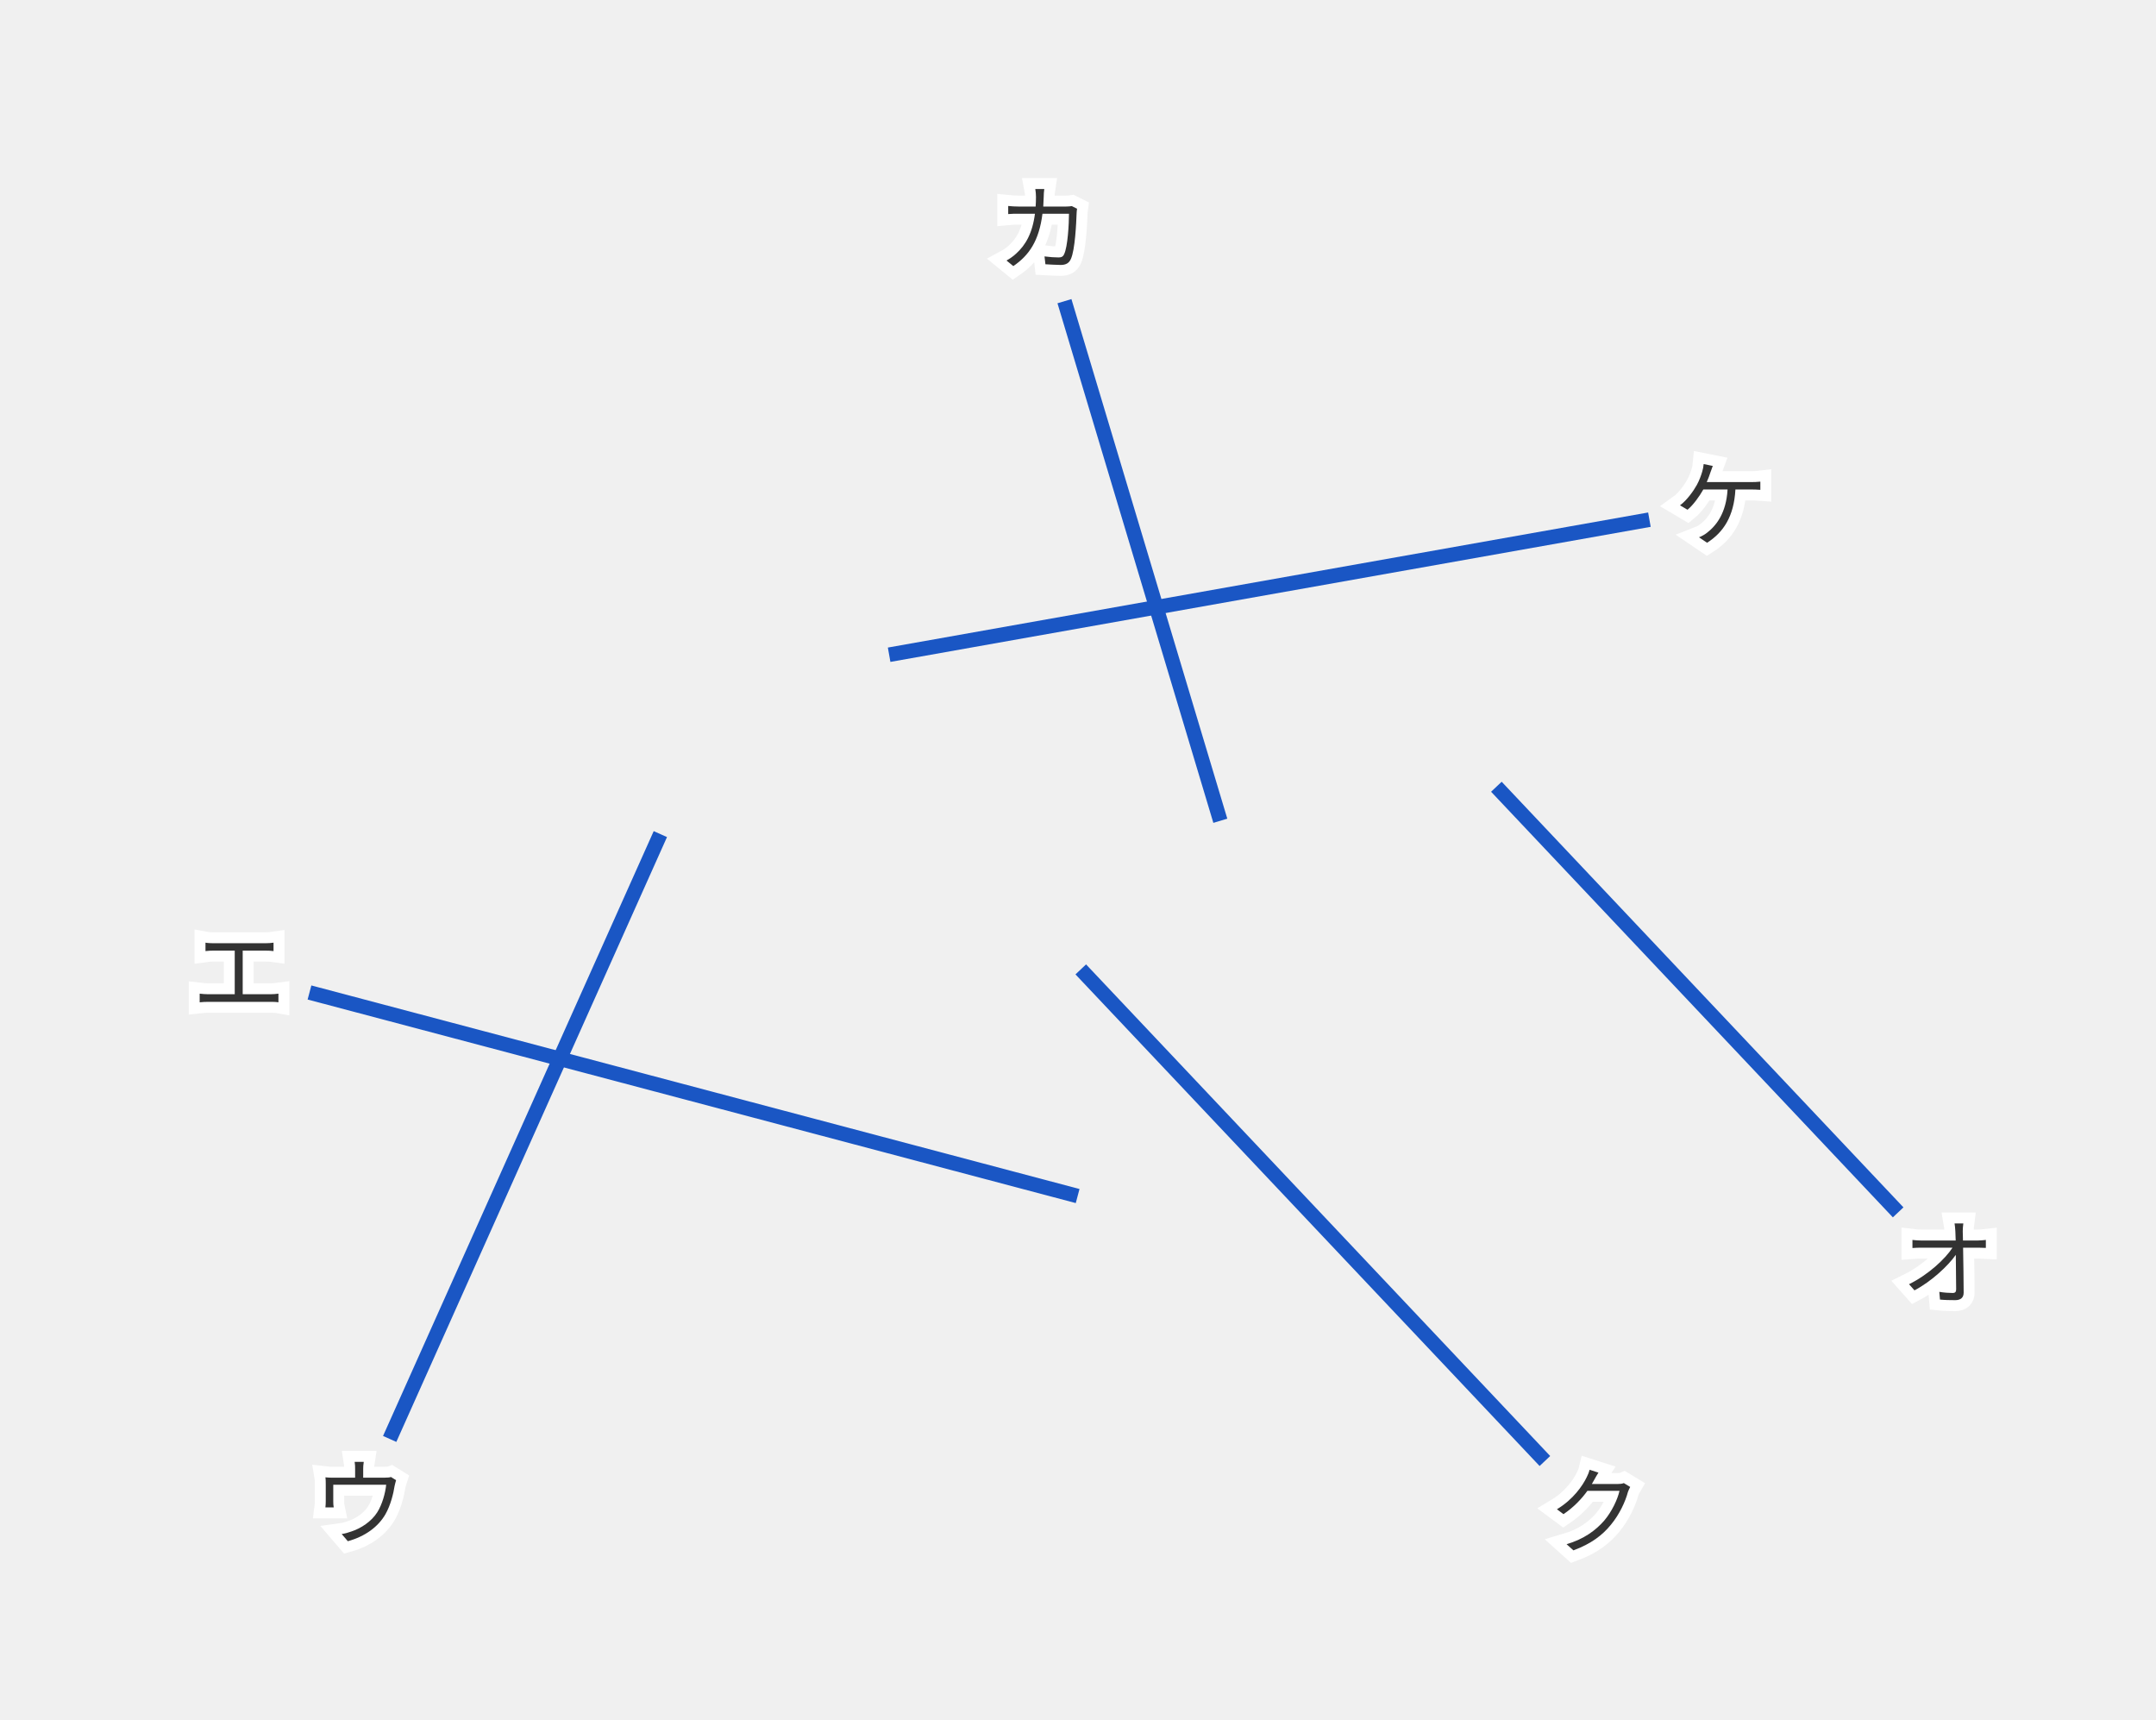
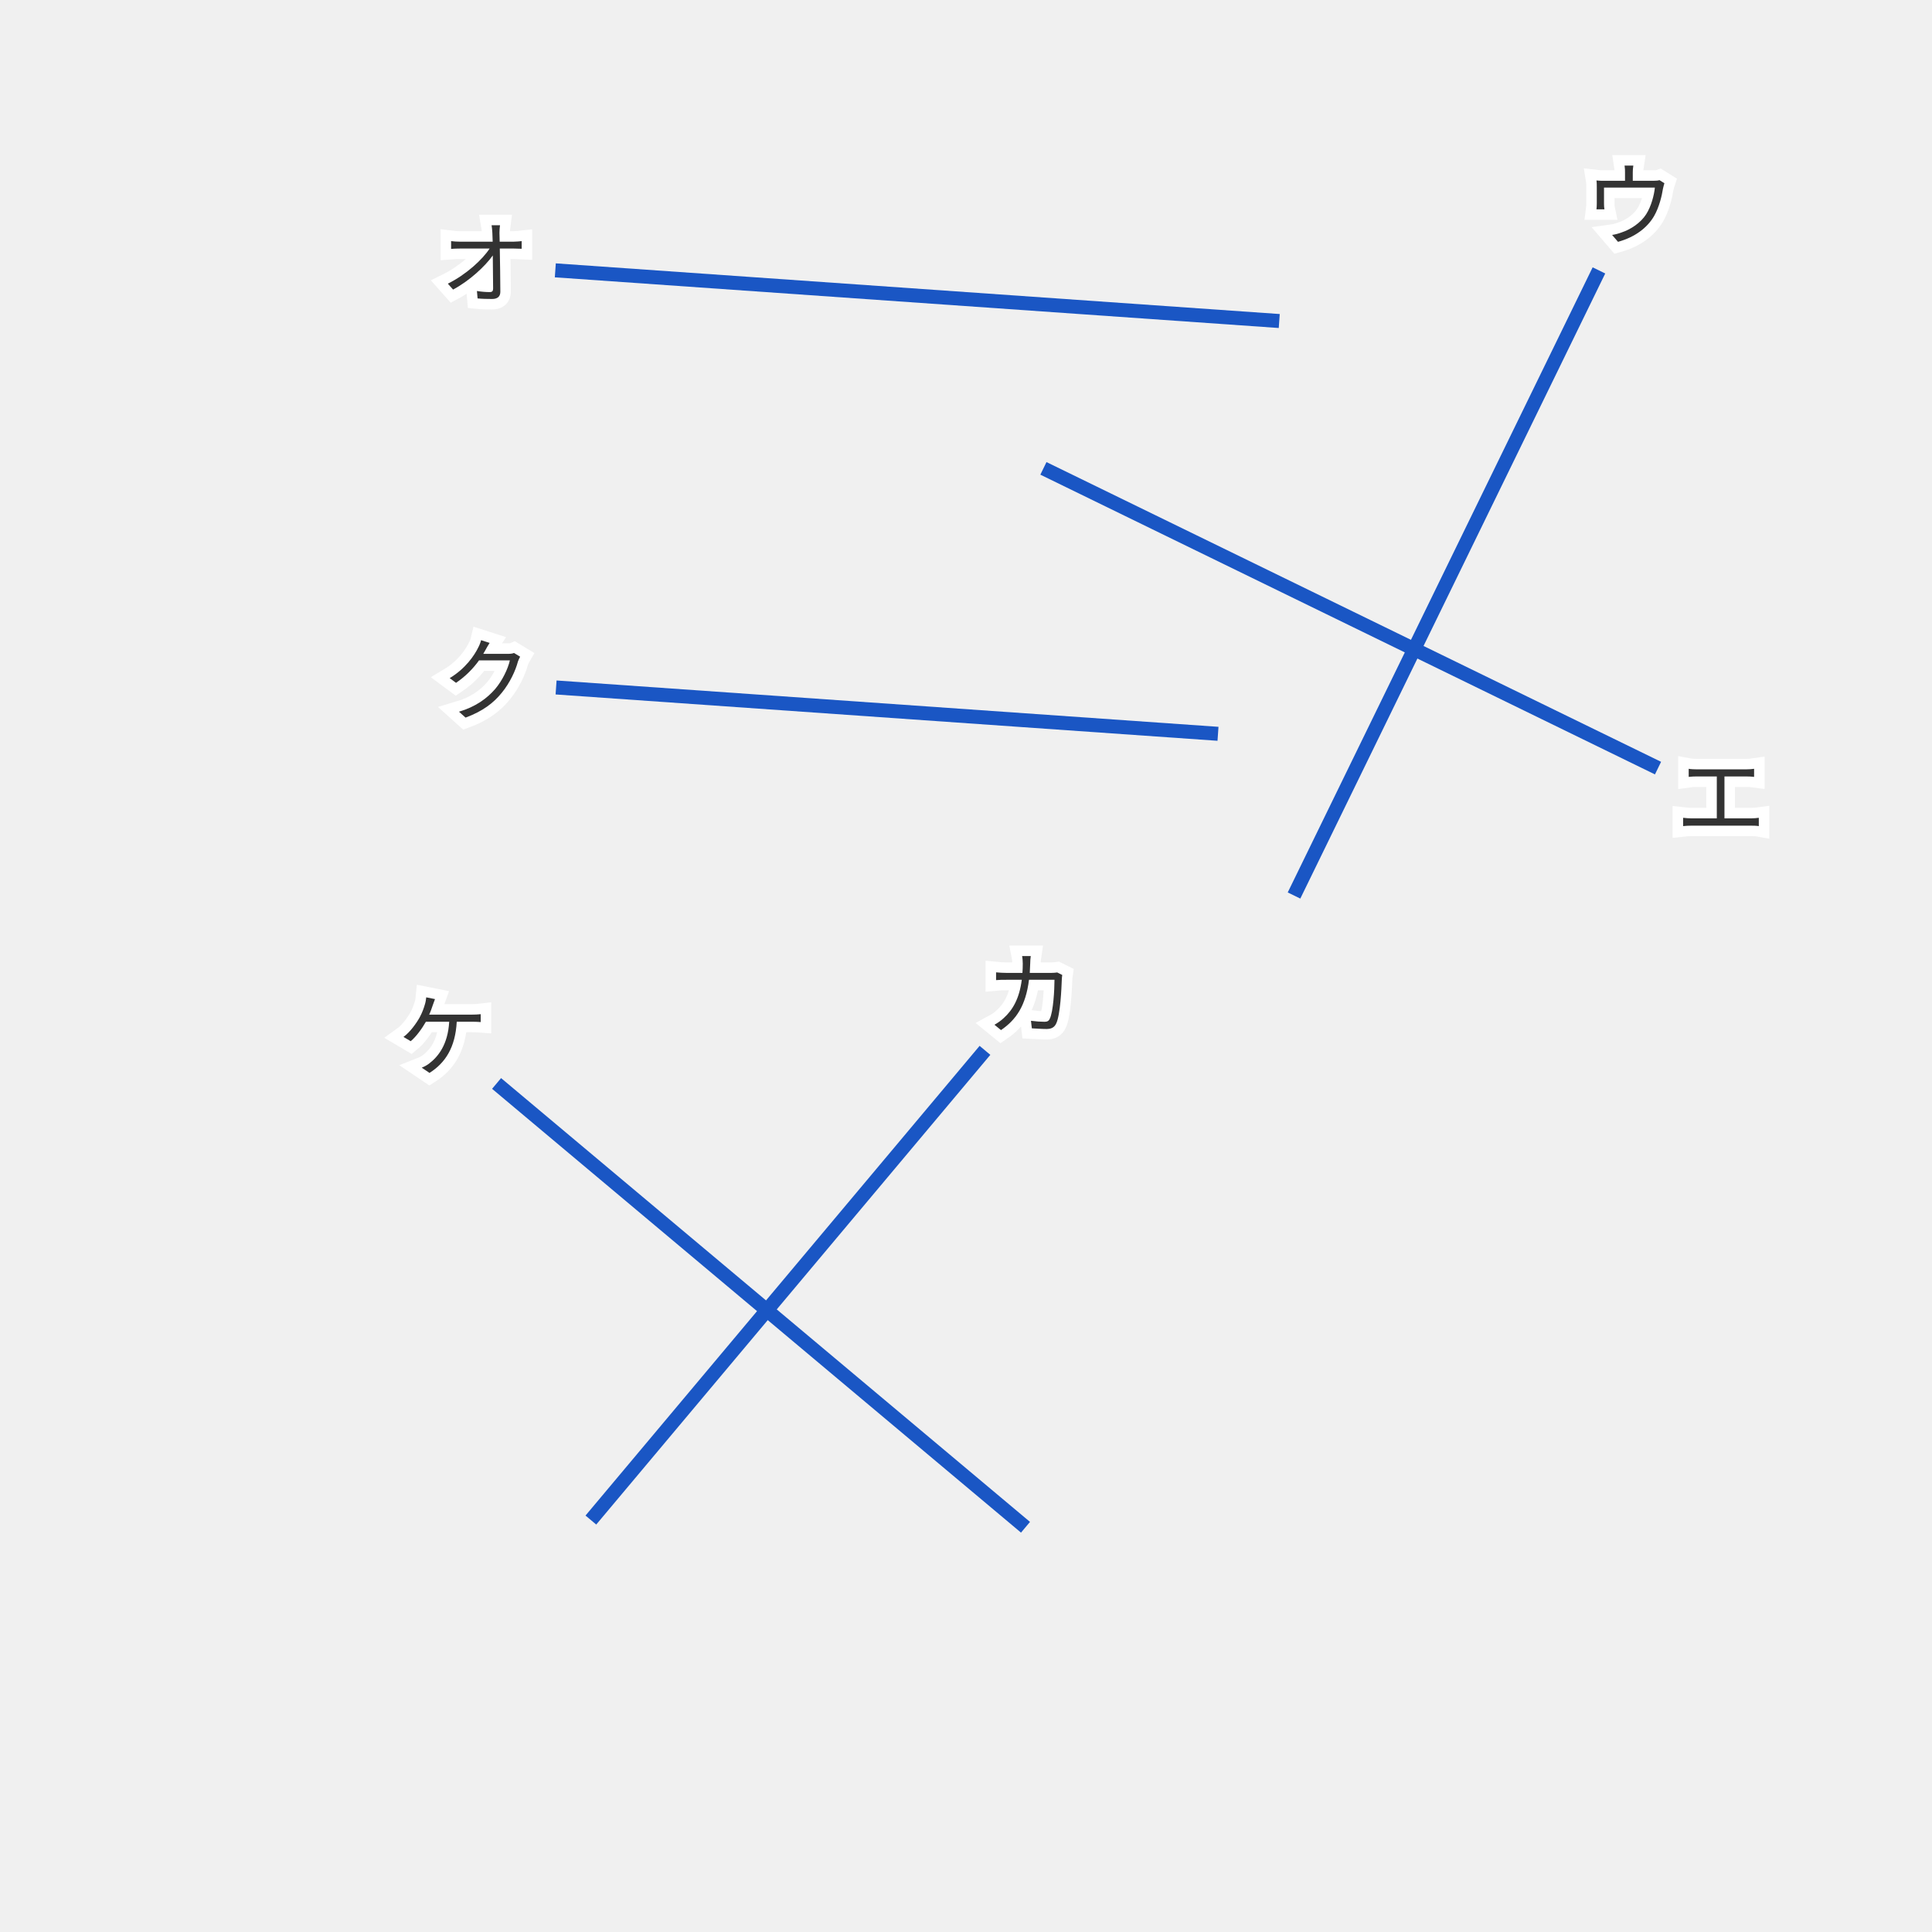
- <svg xmlns="http://www.w3.org/2000/svg" viewBox="-18.0 -18.0 296.0 236.0" width="296" height="236" role="img">
-   <line x1="242.60" y1="148.41" x2="187.44" y2="89.99" stroke="#1a56c4" stroke-width="2" />
-   <line x1="194.10" y1="182.54" x2="130.38" y2="115.06" stroke="#1a56c4" stroke-width="2" />
-   <line x1="149.54" y1="94.66" x2="128.14" y2="23.34" stroke="#1a56c4" stroke-width="2" />
-   <line x1="104.07" y1="71.87" x2="208.45" y2="53.33" stroke="#1a56c4" stroke-width="2" />
-   <line x1="35.50" y1="179.51" x2="72.66" y2="96.49" stroke="#1a56c4" stroke-width="2" />
-   <line x1="129.95" y1="146.17" x2="24.49" y2="118.23" stroke="#1a56c4" stroke-width="2" />
-   <text x="249.47" y="160.10" text-anchor="middle" font-size="13" paint-order="stroke" stroke="#fff" stroke-width="3" fill="#333">オ</text>
-   <text x="200.97" y="194.23" text-anchor="middle" font-size="13" paint-order="stroke" stroke="#fff" stroke-width="3" fill="#333">ク</text>
-   <text x="125.26" y="18.18" text-anchor="middle" font-size="13" paint-order="stroke" stroke="#fff" stroke-width="3" fill="#333">カ</text>
-   <text x="218.29" y="56.00" text-anchor="middle" font-size="13" paint-order="stroke" stroke="#fff" stroke-width="3" fill="#333">ケ</text>
-   <text x="31.41" y="193.06" text-anchor="middle" font-size="13" paint-order="stroke" stroke="#fff" stroke-width="3" fill="#333">ウ</text>
-   <text x="14.82" y="120.09" text-anchor="middle" font-size="13" paint-order="stroke" stroke="#fff" stroke-width="3" fill="#333">エ</text>
+ <svg xmlns="http://www.w3.org/2000/svg" viewBox="-18.0 -18.0 276.0 276.0" width="276" height="276" role="img">
+   <line x1="164.75" y1="27.86" x2="61.33" y2="20.62" stroke="#1a56c4" stroke-width="2" />
+   <line x1="156.00" y1="86.83" x2="61.44" y2="80.21" stroke="#1a56c4" stroke-width="2" />
+   <line x1="66.41" y1="199.15" x2="122.71" y2="132.05" stroke="#1a56c4" stroke-width="2" />
+   <line x1="128.50" y1="200.18" x2="52.94" y2="136.78" stroke="#1a56c4" stroke-width="2" />
+   <line x1="166.86" y1="109.93" x2="210.42" y2="20.63" stroke="#1a56c4" stroke-width="2" />
+   <line x1="218.86" y1="91.73" x2="131.06" y2="48.91" stroke="#1a56c4" stroke-width="2" />
+   <text x="51.35" y="24.35" text-anchor="middle" font-size="13" paint-order="stroke" stroke="#fff" stroke-width="3" fill="#333">オ</text>
+   <text x="51.46" y="83.94" text-anchor="middle" font-size="13" paint-order="stroke" stroke="#fff" stroke-width="3" fill="#333">ク</text>
+   <text x="129.14" y="128.81" text-anchor="middle" font-size="13" paint-order="stroke" stroke="#fff" stroke-width="3" fill="#333">カ</text>
+   <text x="45.28" y="134.77" text-anchor="middle" font-size="13" paint-order="stroke" stroke="#fff" stroke-width="3" fill="#333">ケ</text>
+   <text x="214.80" y="16.06" text-anchor="middle" font-size="13" paint-order="stroke" stroke="#fff" stroke-width="3" fill="#333">ウ</text>
+   <text x="227.85" y="100.53" text-anchor="middle" font-size="13" paint-order="stroke" stroke="#fff" stroke-width="3" fill="#333">エ</text>
</svg>
